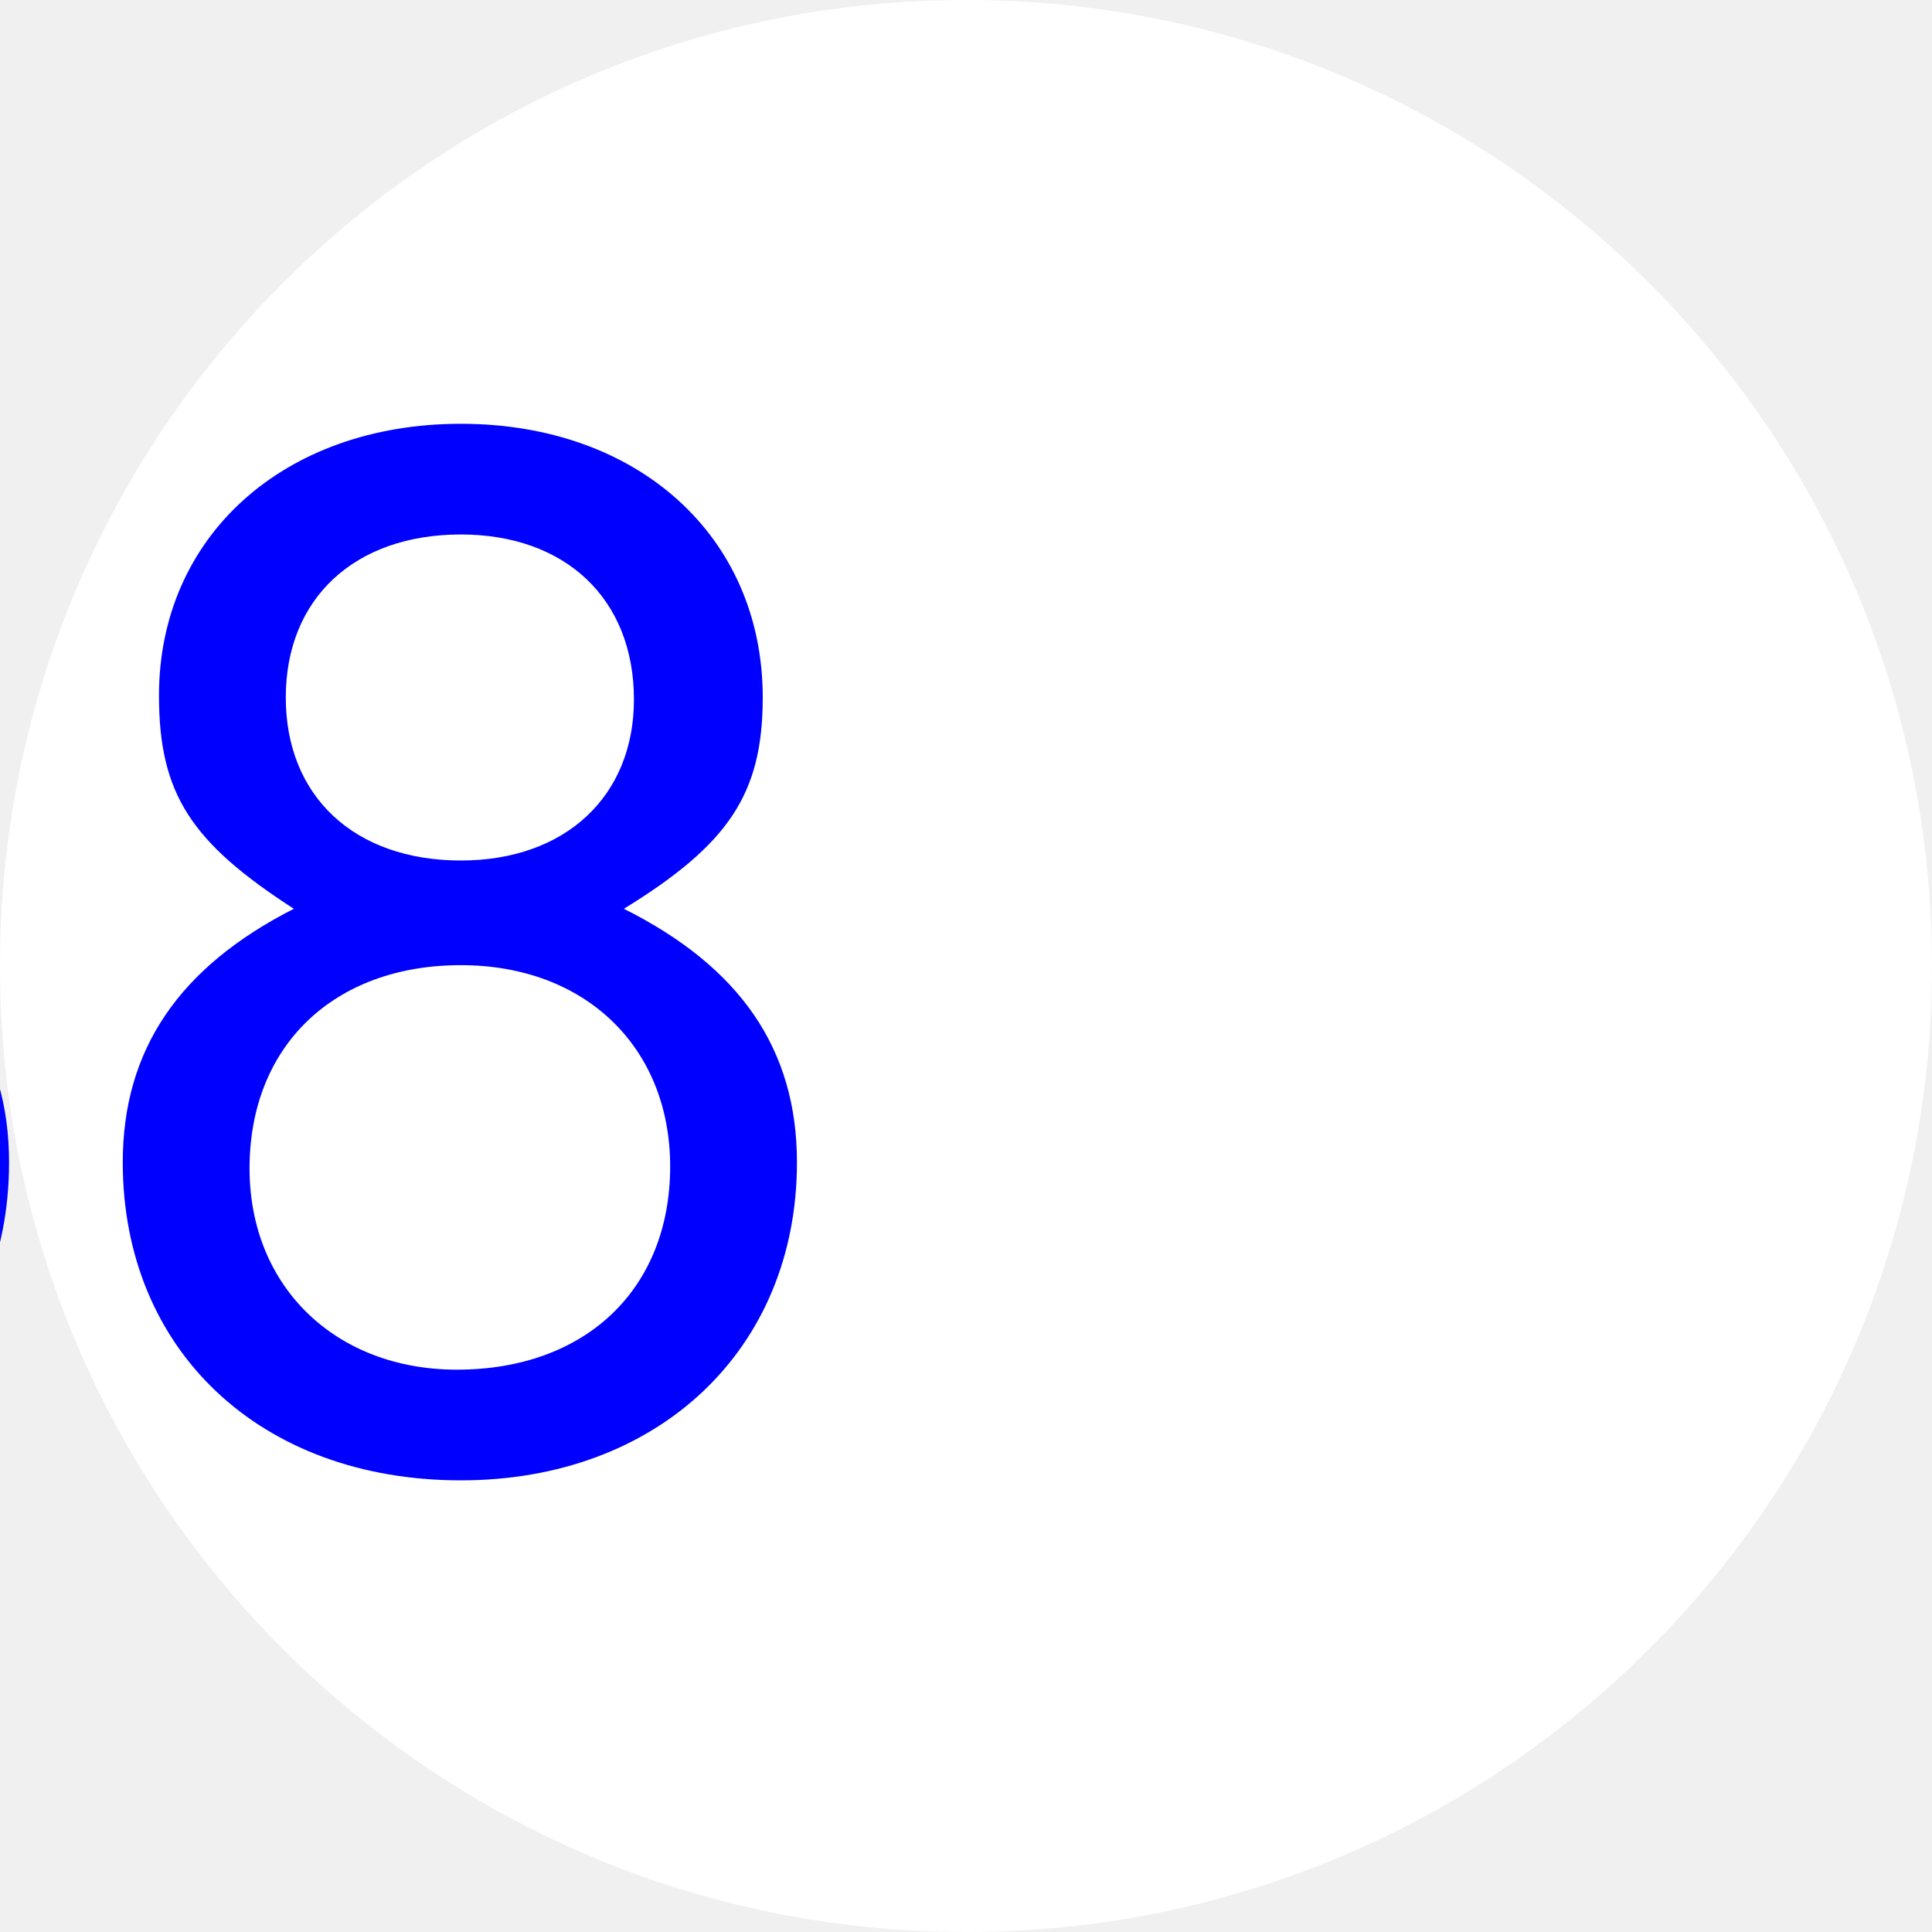
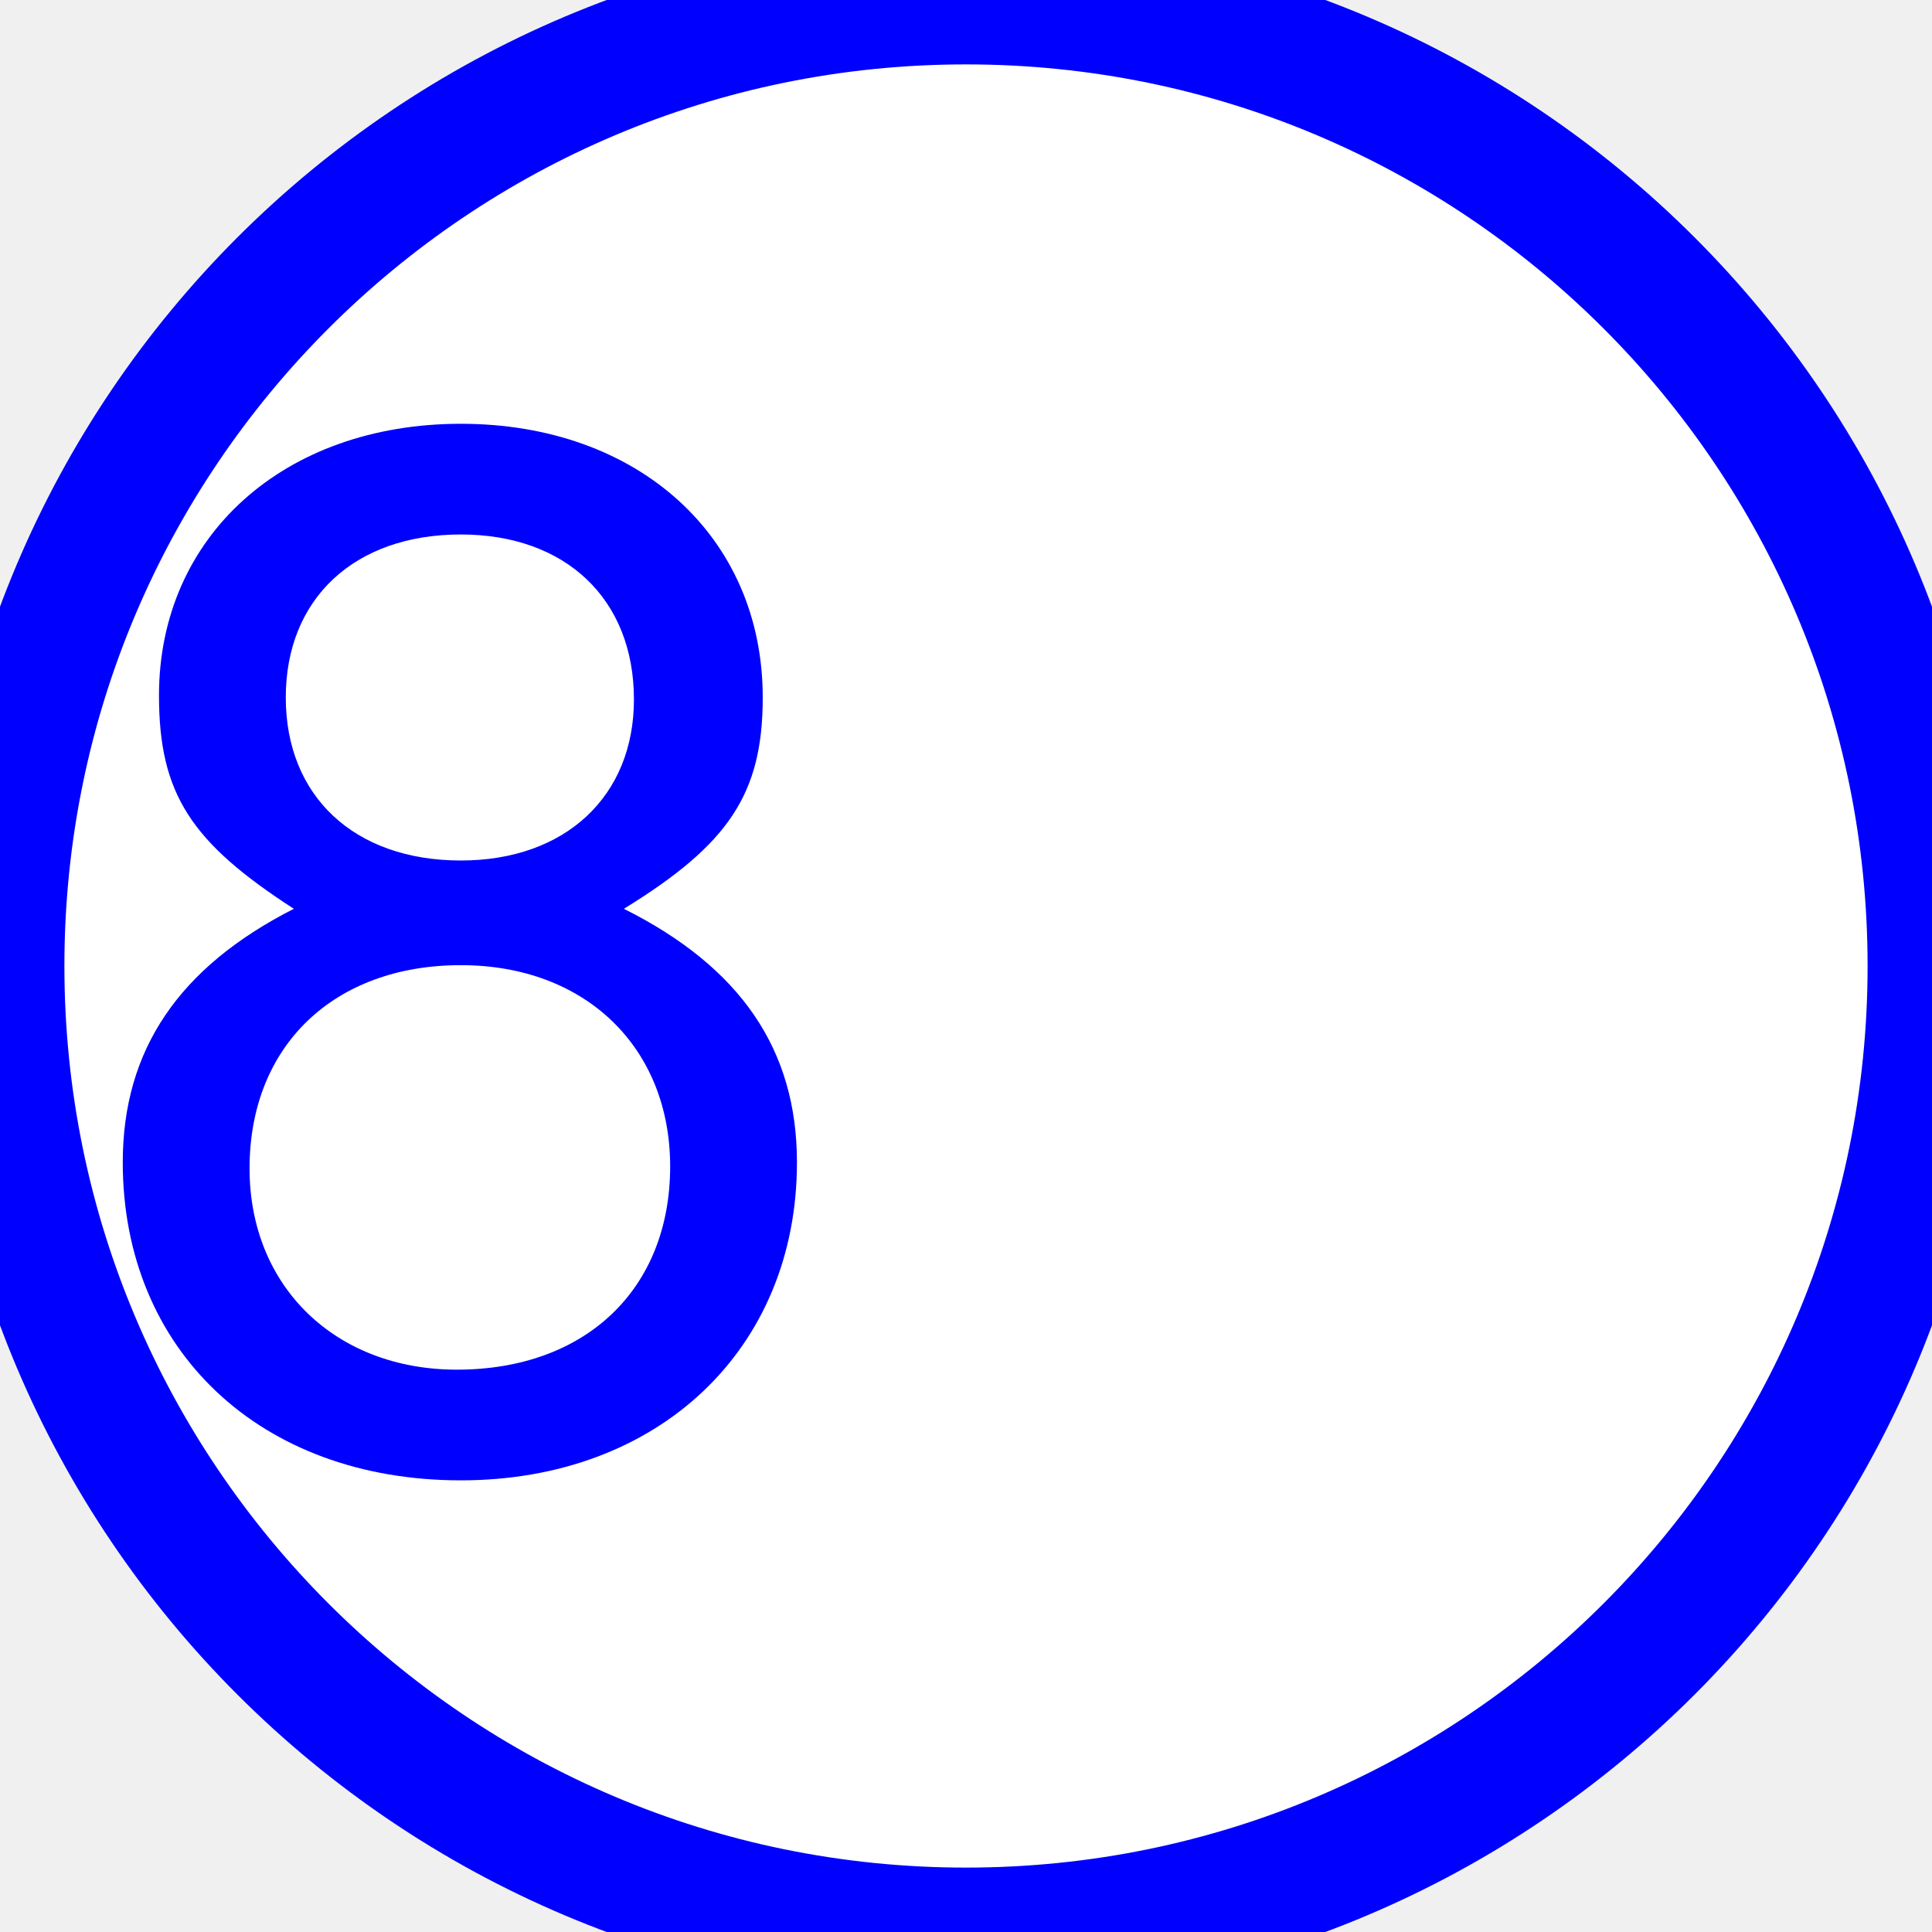
<svg xmlns="http://www.w3.org/2000/svg" width="15" height="15" id="svg2" version="1.1">
  <defs id="defs4" />
  <g id="layer1" transform="translate(0,-1037.362)">
-     <path style="fill:#ffffff;fill-opacity:1;stroke:none" id="path2987" d="m 15,7.5 a 7.5,7.5 0 1 1 -15,0 7.5,7.5 0 1 1 15,0 z" transform="translate(0,1037.362)" />
+     <path style="fill:#ffffff;fill-opacity:1;stroke:#0000ff;stroke-opacity:1;stroke-width:1;stroke-miterlimit:4;stroke-dasharray:none" id="path2987" d="m 15,7.5 a 7.5,7.5 0 1 1 -15,0 7.5,7.5 0 1 1 15,0 z" transform="translate(0,1037.362)" />
    <text xml:space="preserve" style="font-size:10px;font-style:normal;font-variant:normal;font-weight:normal;font-stretch:normal;text-align:center;line-height:125%;letter-spacing:0px;word-spacing:0px;text-anchor:middle;fill:#ffffff;fill-opacity:1;stroke:none;font-family:Helvetica,Swis721 Hv BT;-inkscape-font-specification:Helvetica,Swis721 Hv BT" x="7.497" y="1048.603" id="text3757">
      <tspan id="tspan3759" x="7.497" y="1048.603" style="font-size:11px;font-style:normal;font-variant:normal;font-weight:normal;font-stretch:normal;fill:#0000ff;fill-opacity:1;font-family:Helvetica,Swis721 BT;-inkscape-font-specification:Helvetica,Swis721 BT">88</tspan>
    </text>
    <text xml:space="preserve" style="font-size:10px;font-style:normal;font-variant:normal;font-weight:normal;font-stretch:normal;text-align:center;line-height:125%;letter-spacing:0px;word-spacing:0px;text-anchor:middle;fill:#ffffff;fill-opacity:1;stroke:none;font-family:Helvetica,Arial;-inkscape-font-specification:Arial" x="25.625" y="23.188" id="text3767" transform="translate(0,1037.362)">
      <tspan id="tspan3769" x="25.625" y="23.188" />
    </text>
  </g>
</svg>
